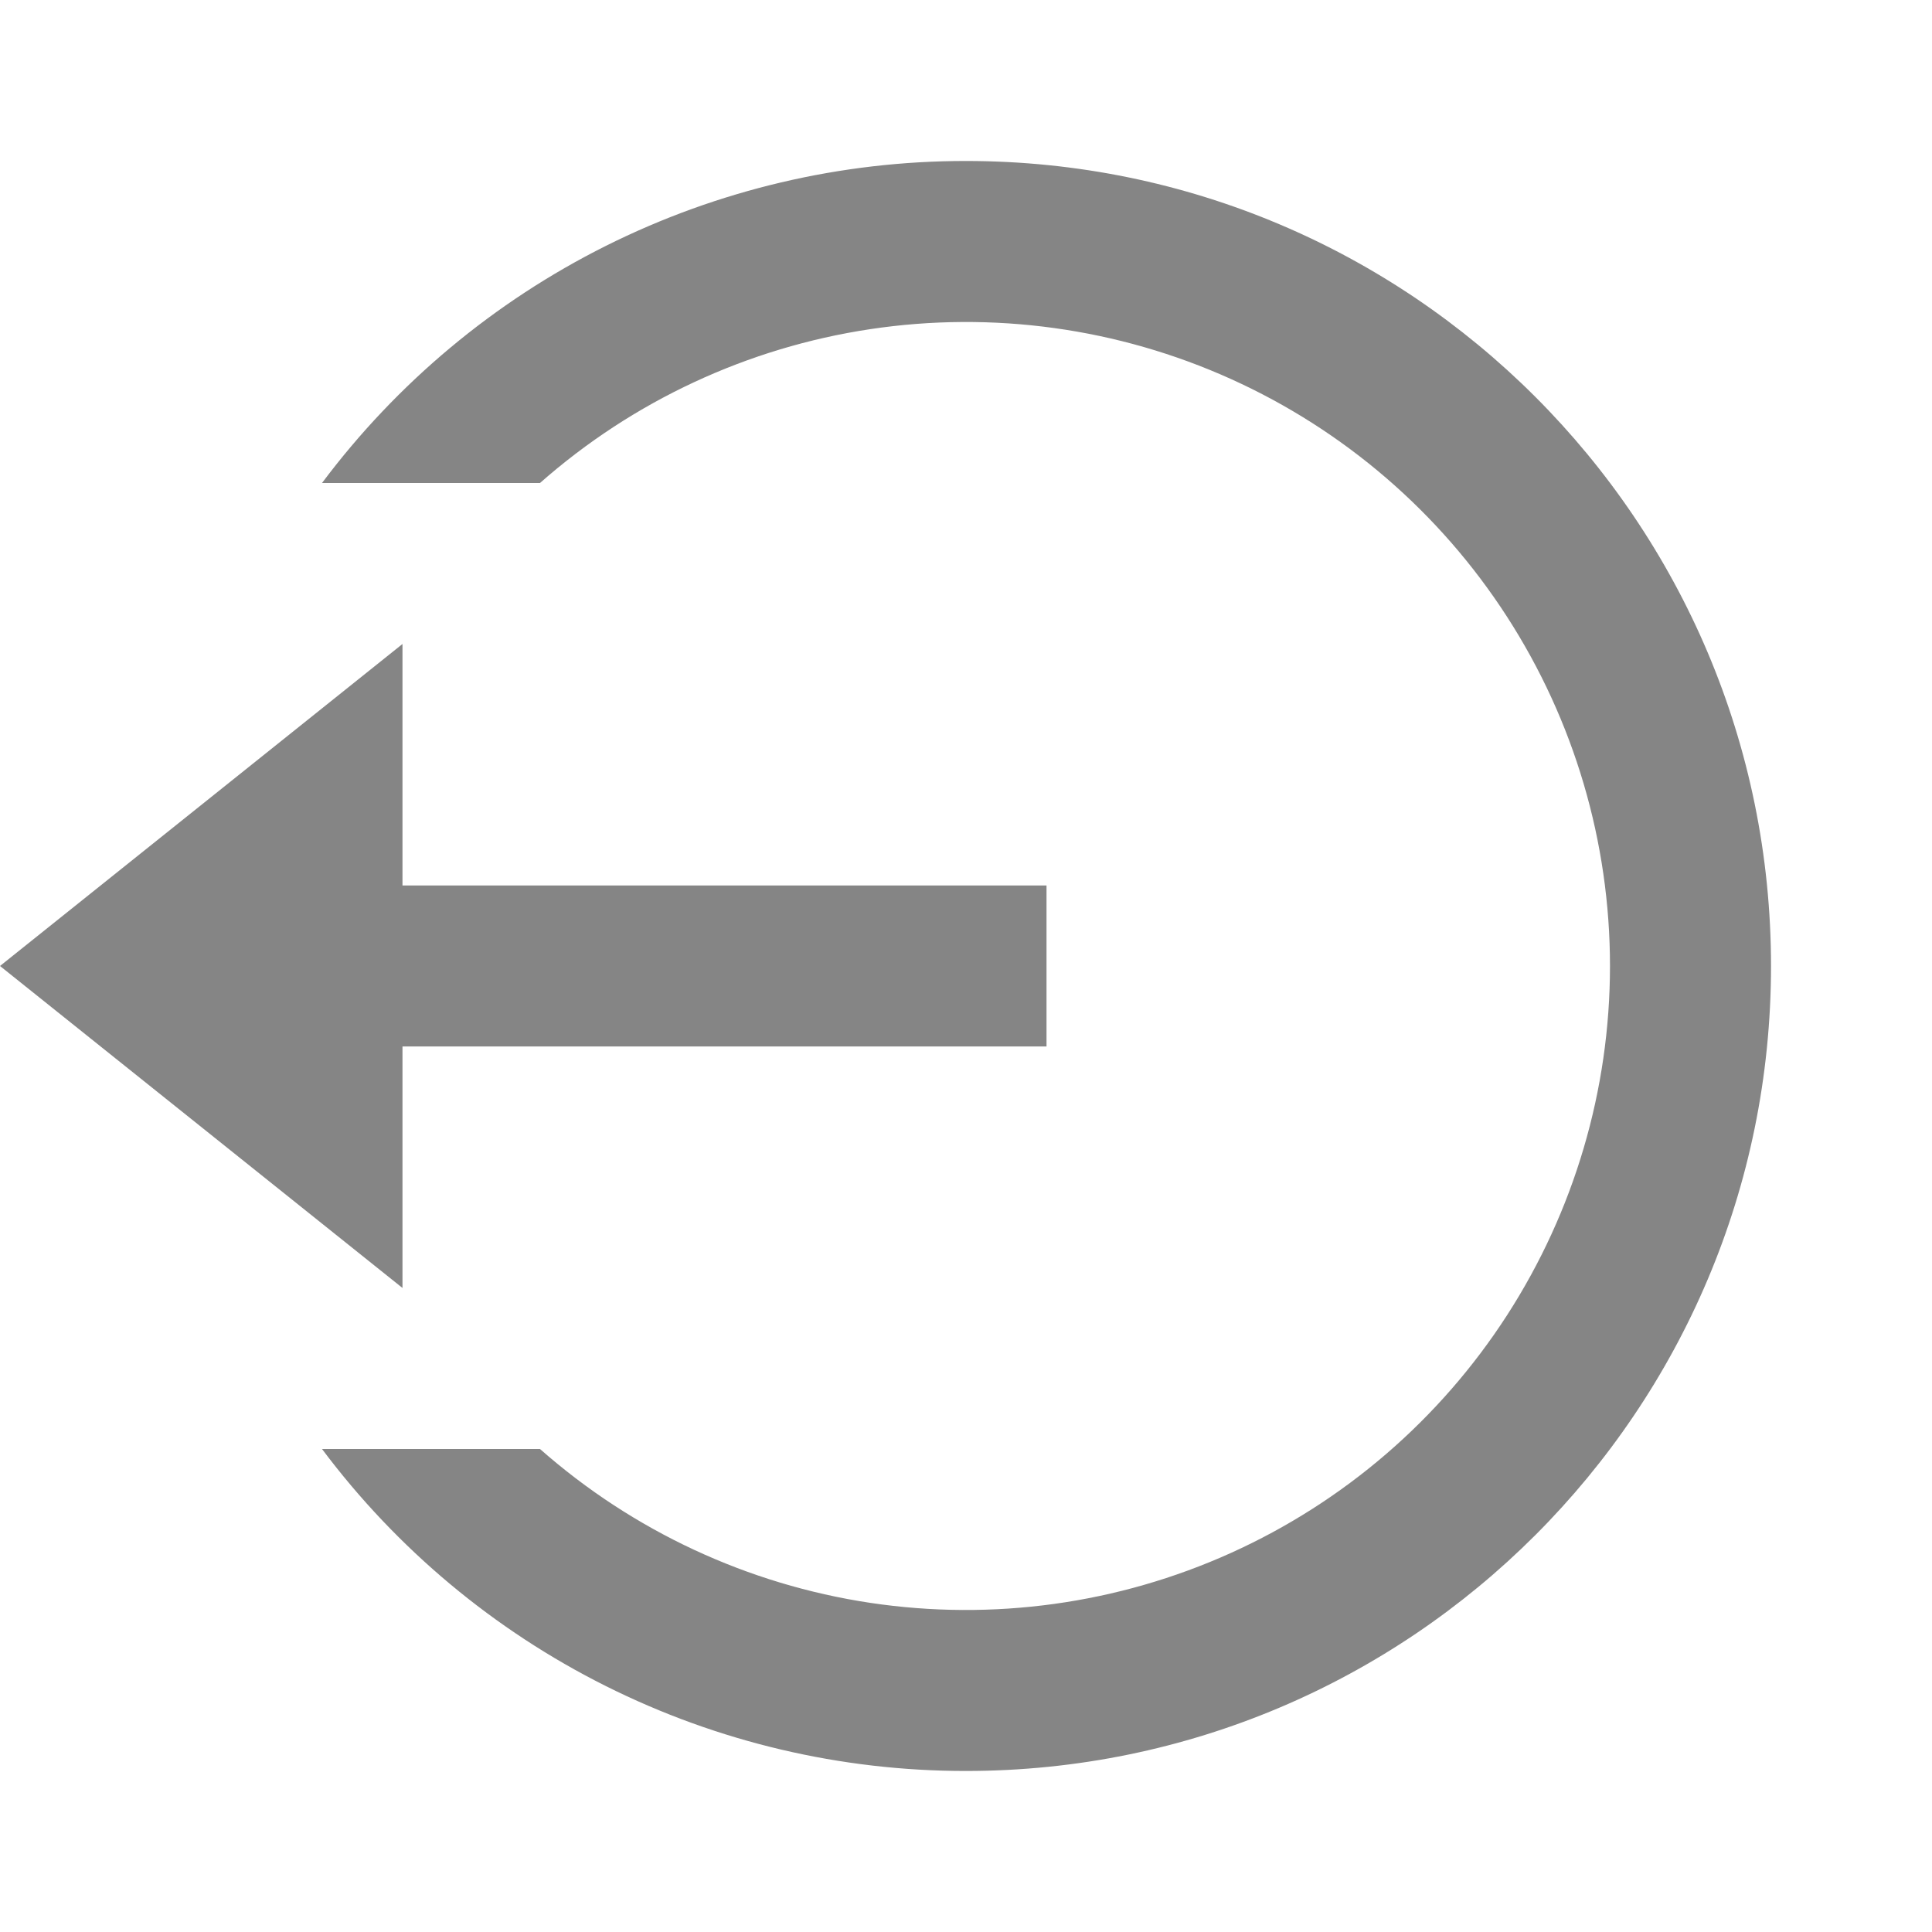
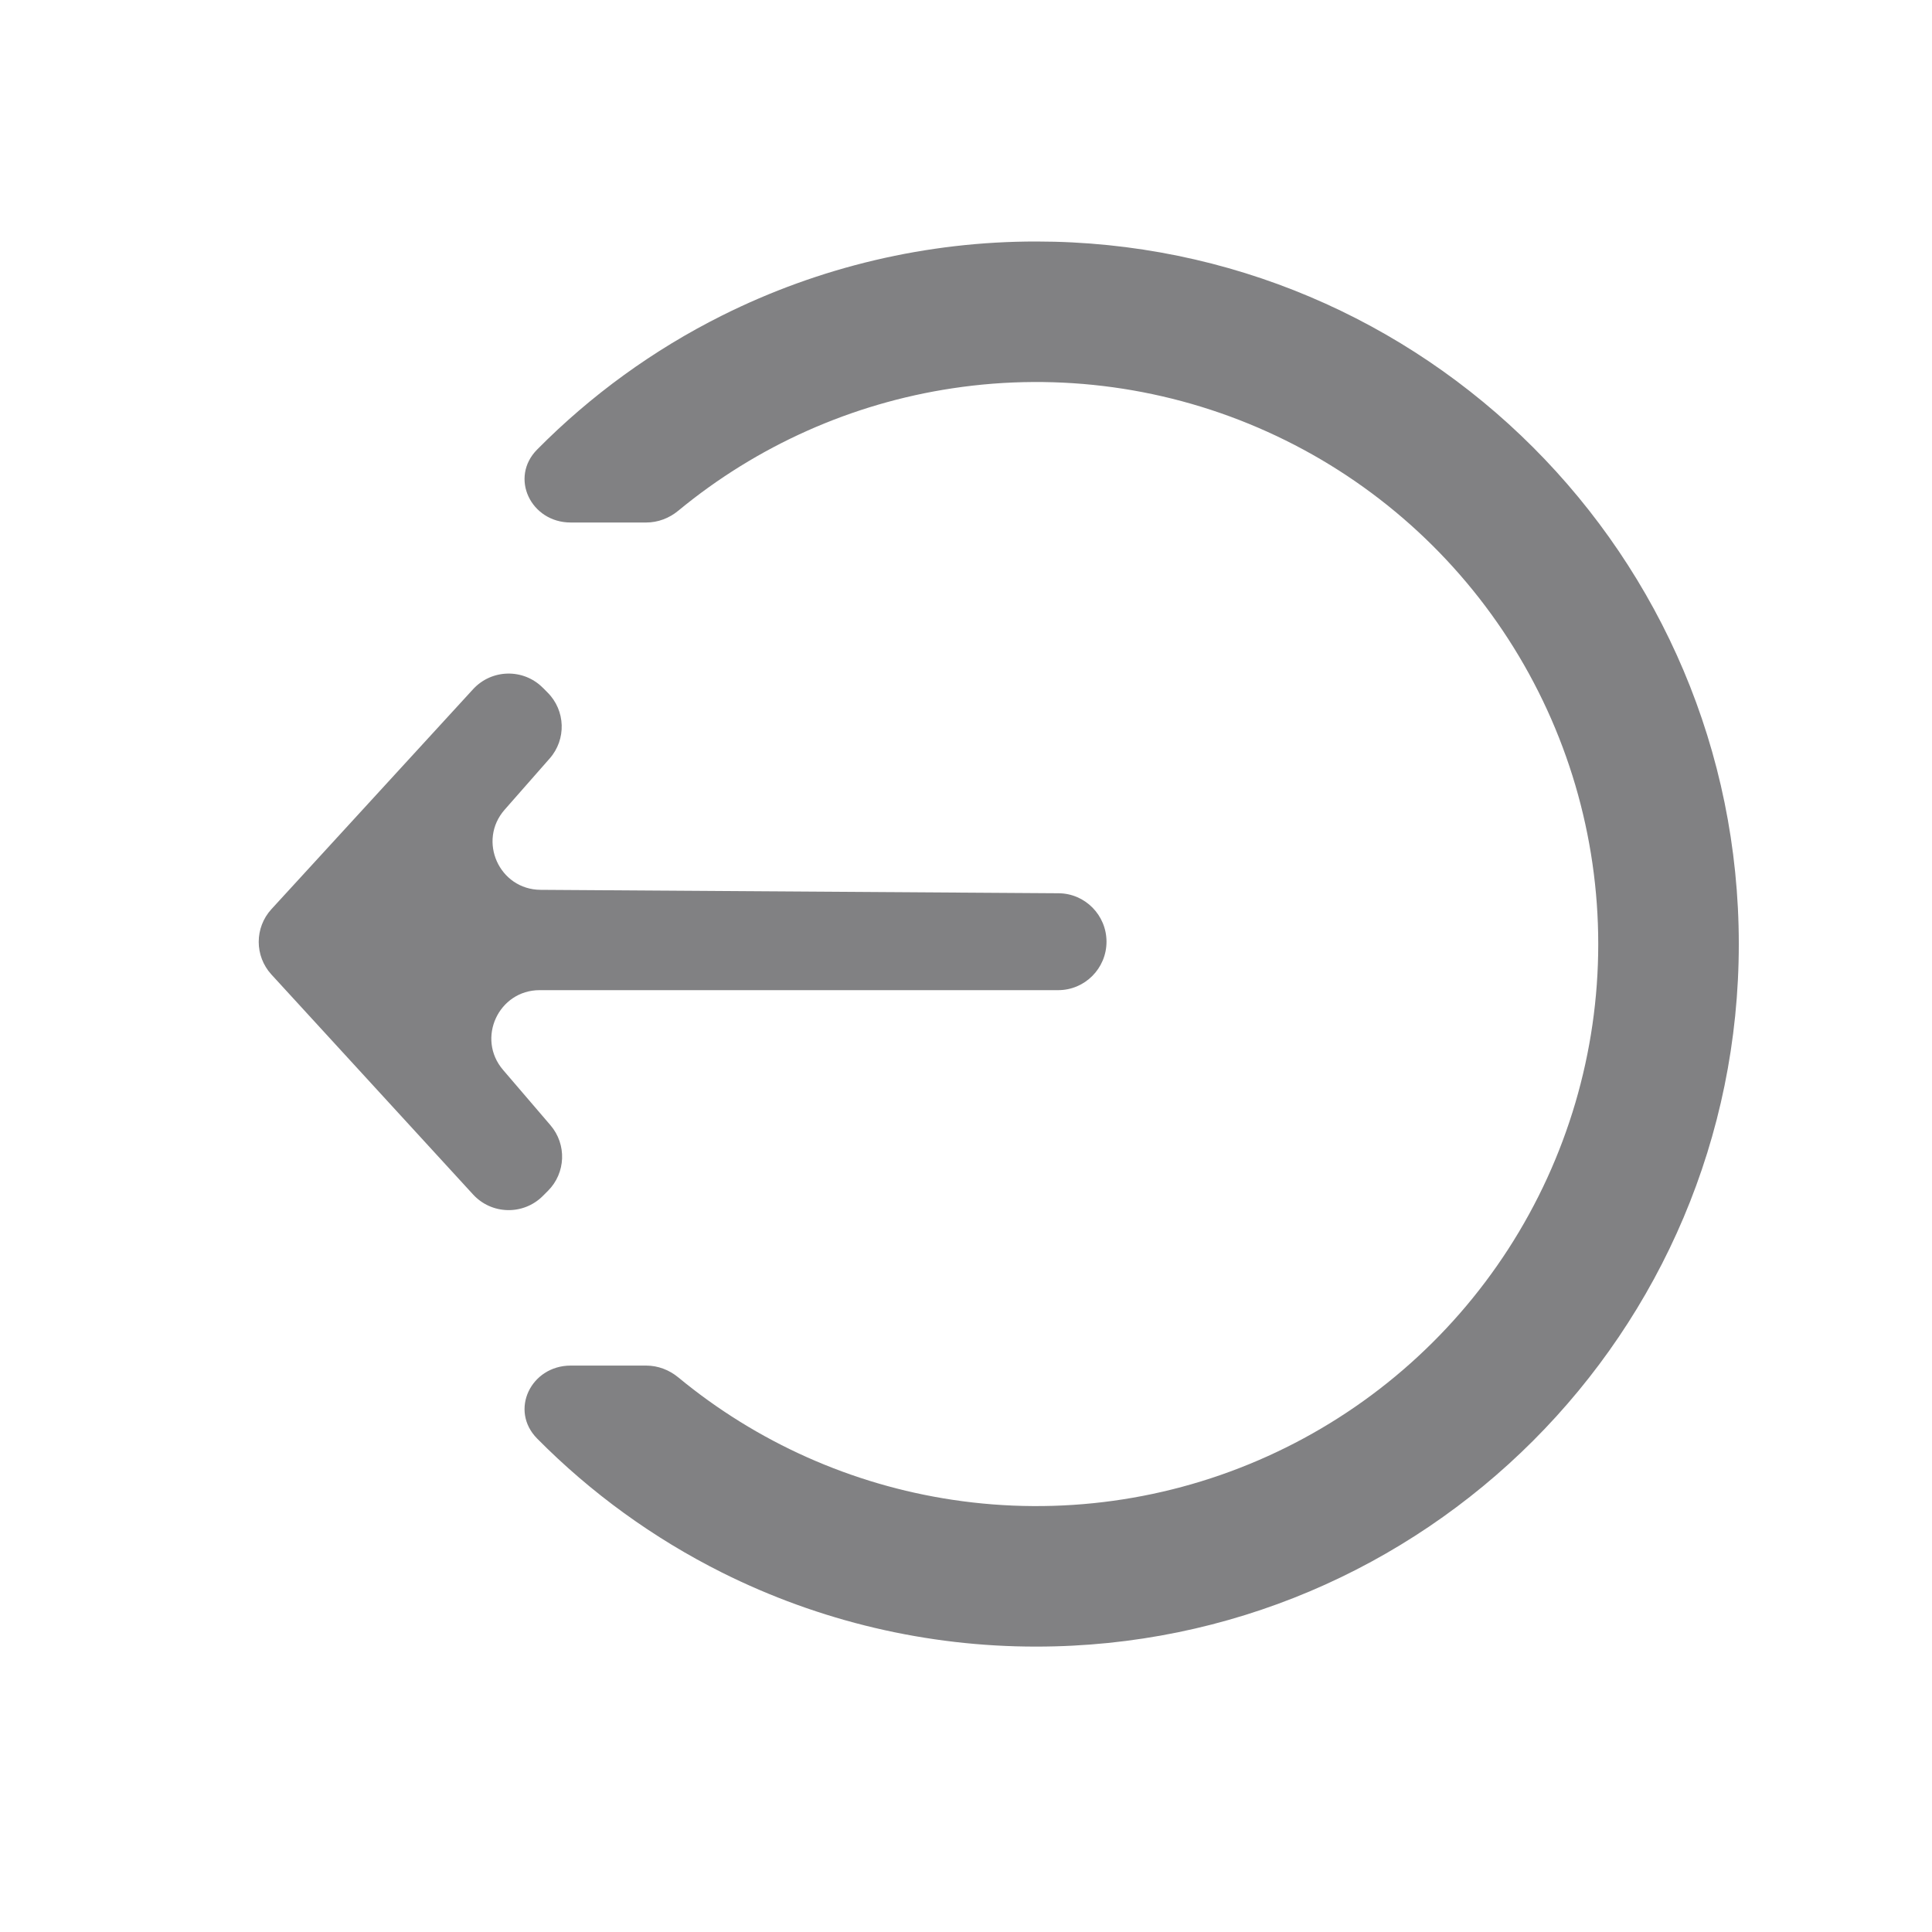
<svg xmlns="http://www.w3.org/2000/svg" width="40" height="40" viewBox="0 0 40 40" fill="none">
-   <path d="M8.333 18.333H21.667V21.666H8.333V26.666L0 20L8.333 13.333V18.333ZM6.667 30H11.18C13.104 31.697 15.478 32.803 18.015 33.185C20.553 33.566 23.146 33.208 25.485 32.152C27.824 31.096 29.808 29.388 31.2 27.233C32.592 25.077 33.333 22.566 33.333 20C33.333 17.434 32.592 14.922 31.2 12.767C29.808 10.611 27.824 8.903 25.485 7.847C23.146 6.791 20.553 6.433 18.015 6.815C15.478 7.197 13.104 8.302 11.18 10H6.667C8.218 7.928 10.231 6.247 12.545 5.09C14.86 3.933 17.412 3.331 20 3.333C29.205 3.333 36.667 10.795 36.667 20C36.667 29.205 29.205 36.666 20 36.666C17.412 36.668 14.86 36.067 12.545 34.909C10.231 33.752 8.218 32.071 6.667 30Z" fill="#353535" fill-opacity="0.6" />
+   <path d="M10.449 16.763C9.882 17.407 10.335 18.418 11.193 18.423L21.916 18.494C22.465 18.497 22.909 18.947 22.909 19.497V19.497C22.909 20.049 22.461 20.5 21.909 20.5L11.174 20.5C10.32 20.5 9.859 21.502 10.415 22.151L11.397 23.297C11.737 23.694 11.715 24.285 11.345 24.655L11.239 24.761C10.836 25.164 10.179 25.15 9.794 24.73L5.619 20.176C5.269 19.793 5.269 19.207 5.619 18.824L9.794 14.27C10.179 13.85 10.836 13.836 11.238 14.239L11.25 14.25L11.336 14.337C11.71 14.71 11.729 15.308 11.38 15.704L10.449 16.763ZM11.122 29.785C10.542 29.2 10.992 28.273 11.816 28.273H13.379C13.623 28.273 13.857 28.363 14.044 28.518C15.67 29.861 17.633 30.738 19.722 31.052C21.937 31.386 24.2 31.073 26.241 30.151C28.282 29.23 30.014 27.739 31.229 25.858C32.444 23.977 33.09 21.785 33.09 19.546C33.09 17.306 32.444 15.114 31.229 13.233C30.014 11.352 28.282 9.861 26.241 8.94C24.2 8.018 21.937 7.705 19.722 8.039C17.633 8.353 15.67 9.23 14.044 10.573C13.857 10.728 13.623 10.818 13.379 10.818H11.816C10.992 10.818 10.542 9.891 11.122 9.306C12.234 8.182 13.526 7.244 14.948 6.533C16.968 5.523 19.196 4.998 21.454 5C29.488 5 36 11.512 36 19.546C36 27.579 29.488 34.091 21.454 34.091C19.196 34.093 16.968 33.568 14.948 32.558C13.526 31.846 12.234 30.909 11.122 29.785Z" fill="#818183" />
</svg>
